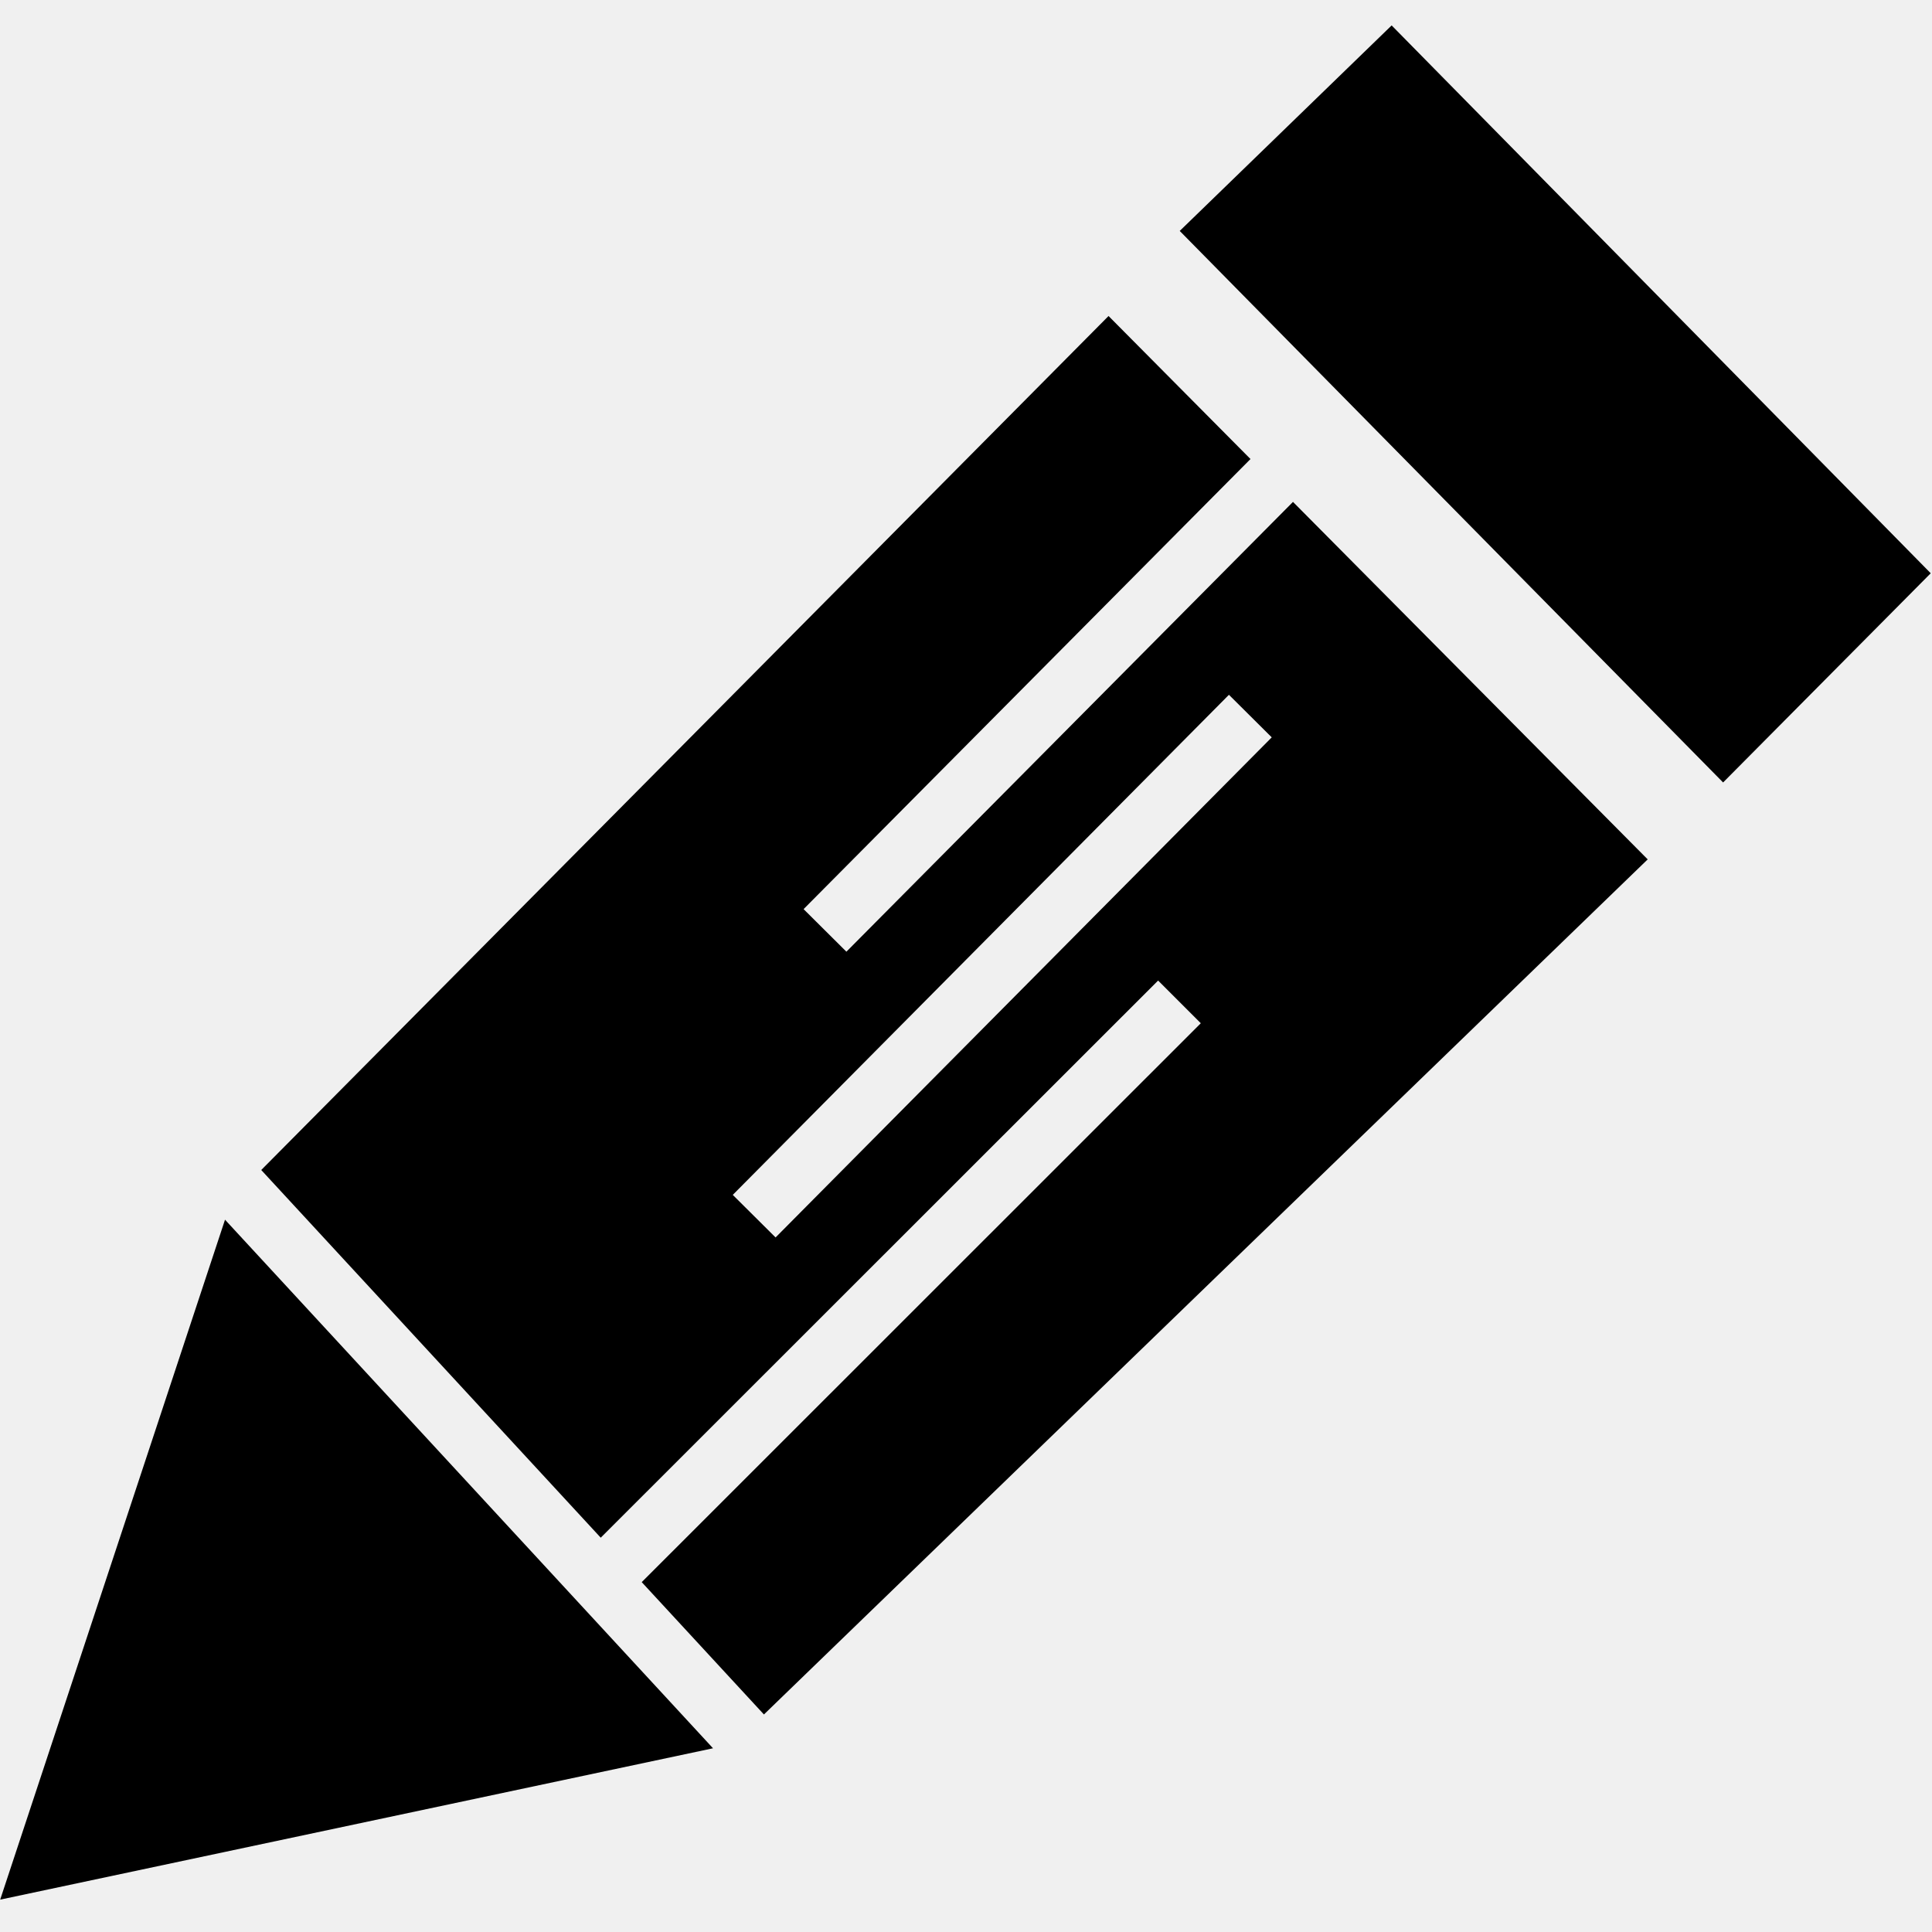
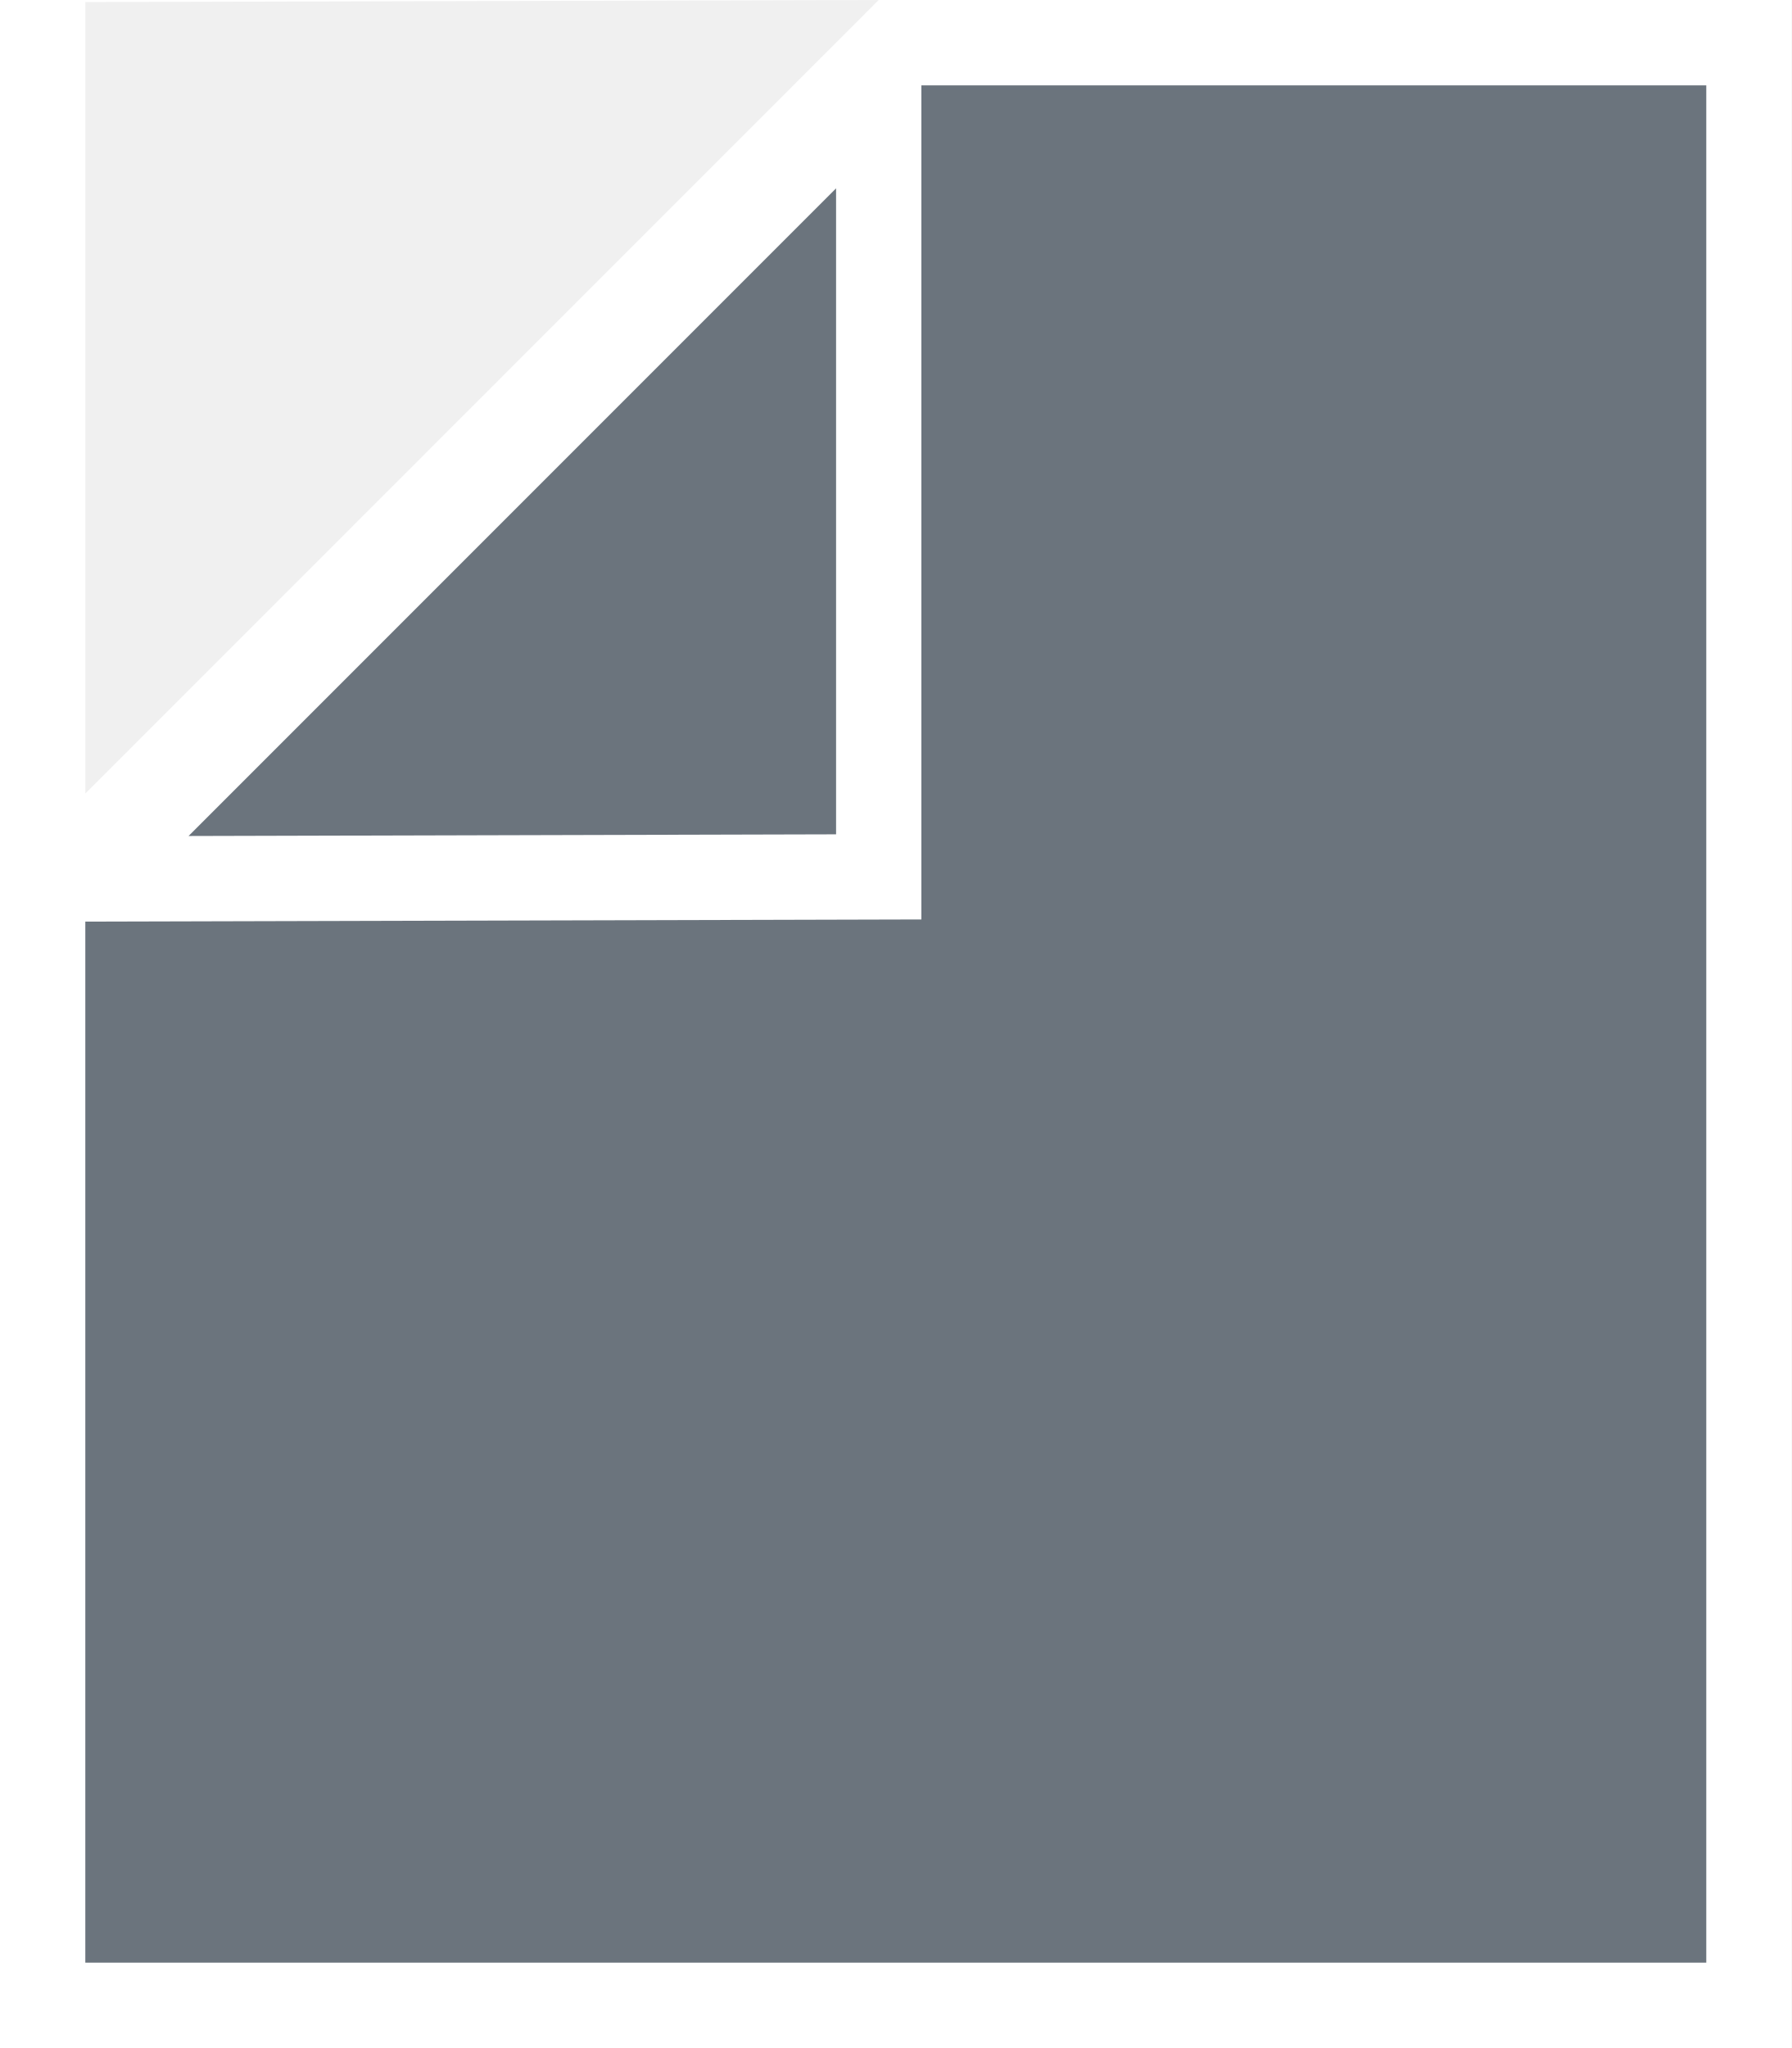
- <svg xmlns="http://www.w3.org/2000/svg" enable-background="new 0 0 32 32" version="1.1" viewBox="0 0 32 32" xml:space="preserve">
-   <g id="Glyph_NP_no_words">
-     <polygon points="23.05,0.421 19.54,3.825 28.54,12.96 31.979,9.495  " />
-     <path d="M12.653,28.397l14.638-14.163l-5.875-5.921l-7.397,7.45l-0.709-0.705l7.402-7.455l-2.351-2.369L4.327,19.379l5.623,6.09   l9.232-9.228l0.707,0.707l-9.26,9.257L12.653,28.397z M12.846,20.496l-0.709-0.705l8.218-8.283l0.709,0.705L12.846,20.496z" />
-     <polygon points="3.727,20.202 0.003,31.464 11.81,28.957  " />
+ <svg xmlns="http://www.w3.org/2000/svg" xmlns:xlink="http://www.w3.org/1999/xlink" width="21px" height="24px" viewBox="0 0 21 24" version="1.1">
+   <defs>
+     <path d="M0,0 L21,0 L21,24 L0,24 L0,0 Z M10.3,0 L1,0.024 L1,9.3 L10.3,0 Z" id="path-1" />
+     <mask id="mask-2" maskContentUnits="userSpaceOnUse" maskUnits="objectBoundingBox" x="0" y="0" width="21" height="24" fill="white">
+       <use xlink:href="#path-1" />
+     </mask>
+   </defs>
+   <g id="Page-1" stroke="none" stroke-width="1" fill="none" fill-rule="evenodd">
+     <g id="Course-Modules---1" transform="translate(-24, -918)" stroke="#FFFFFF">
+       <g id="Homework-Icon" transform="translate(24, 918)">
+         <use id="Combined-Shape" mask="url(#mask-2)" stroke-width="2" fill="#6B747D" fill-rule="evenodd" xlink:href="#path-1" />
+         <polygon id="Path-2" stroke-width="1" points="1 10.3 10.3 1 10.3 10.276" />
+       </g>
+     </g>
  </g>
</svg>
